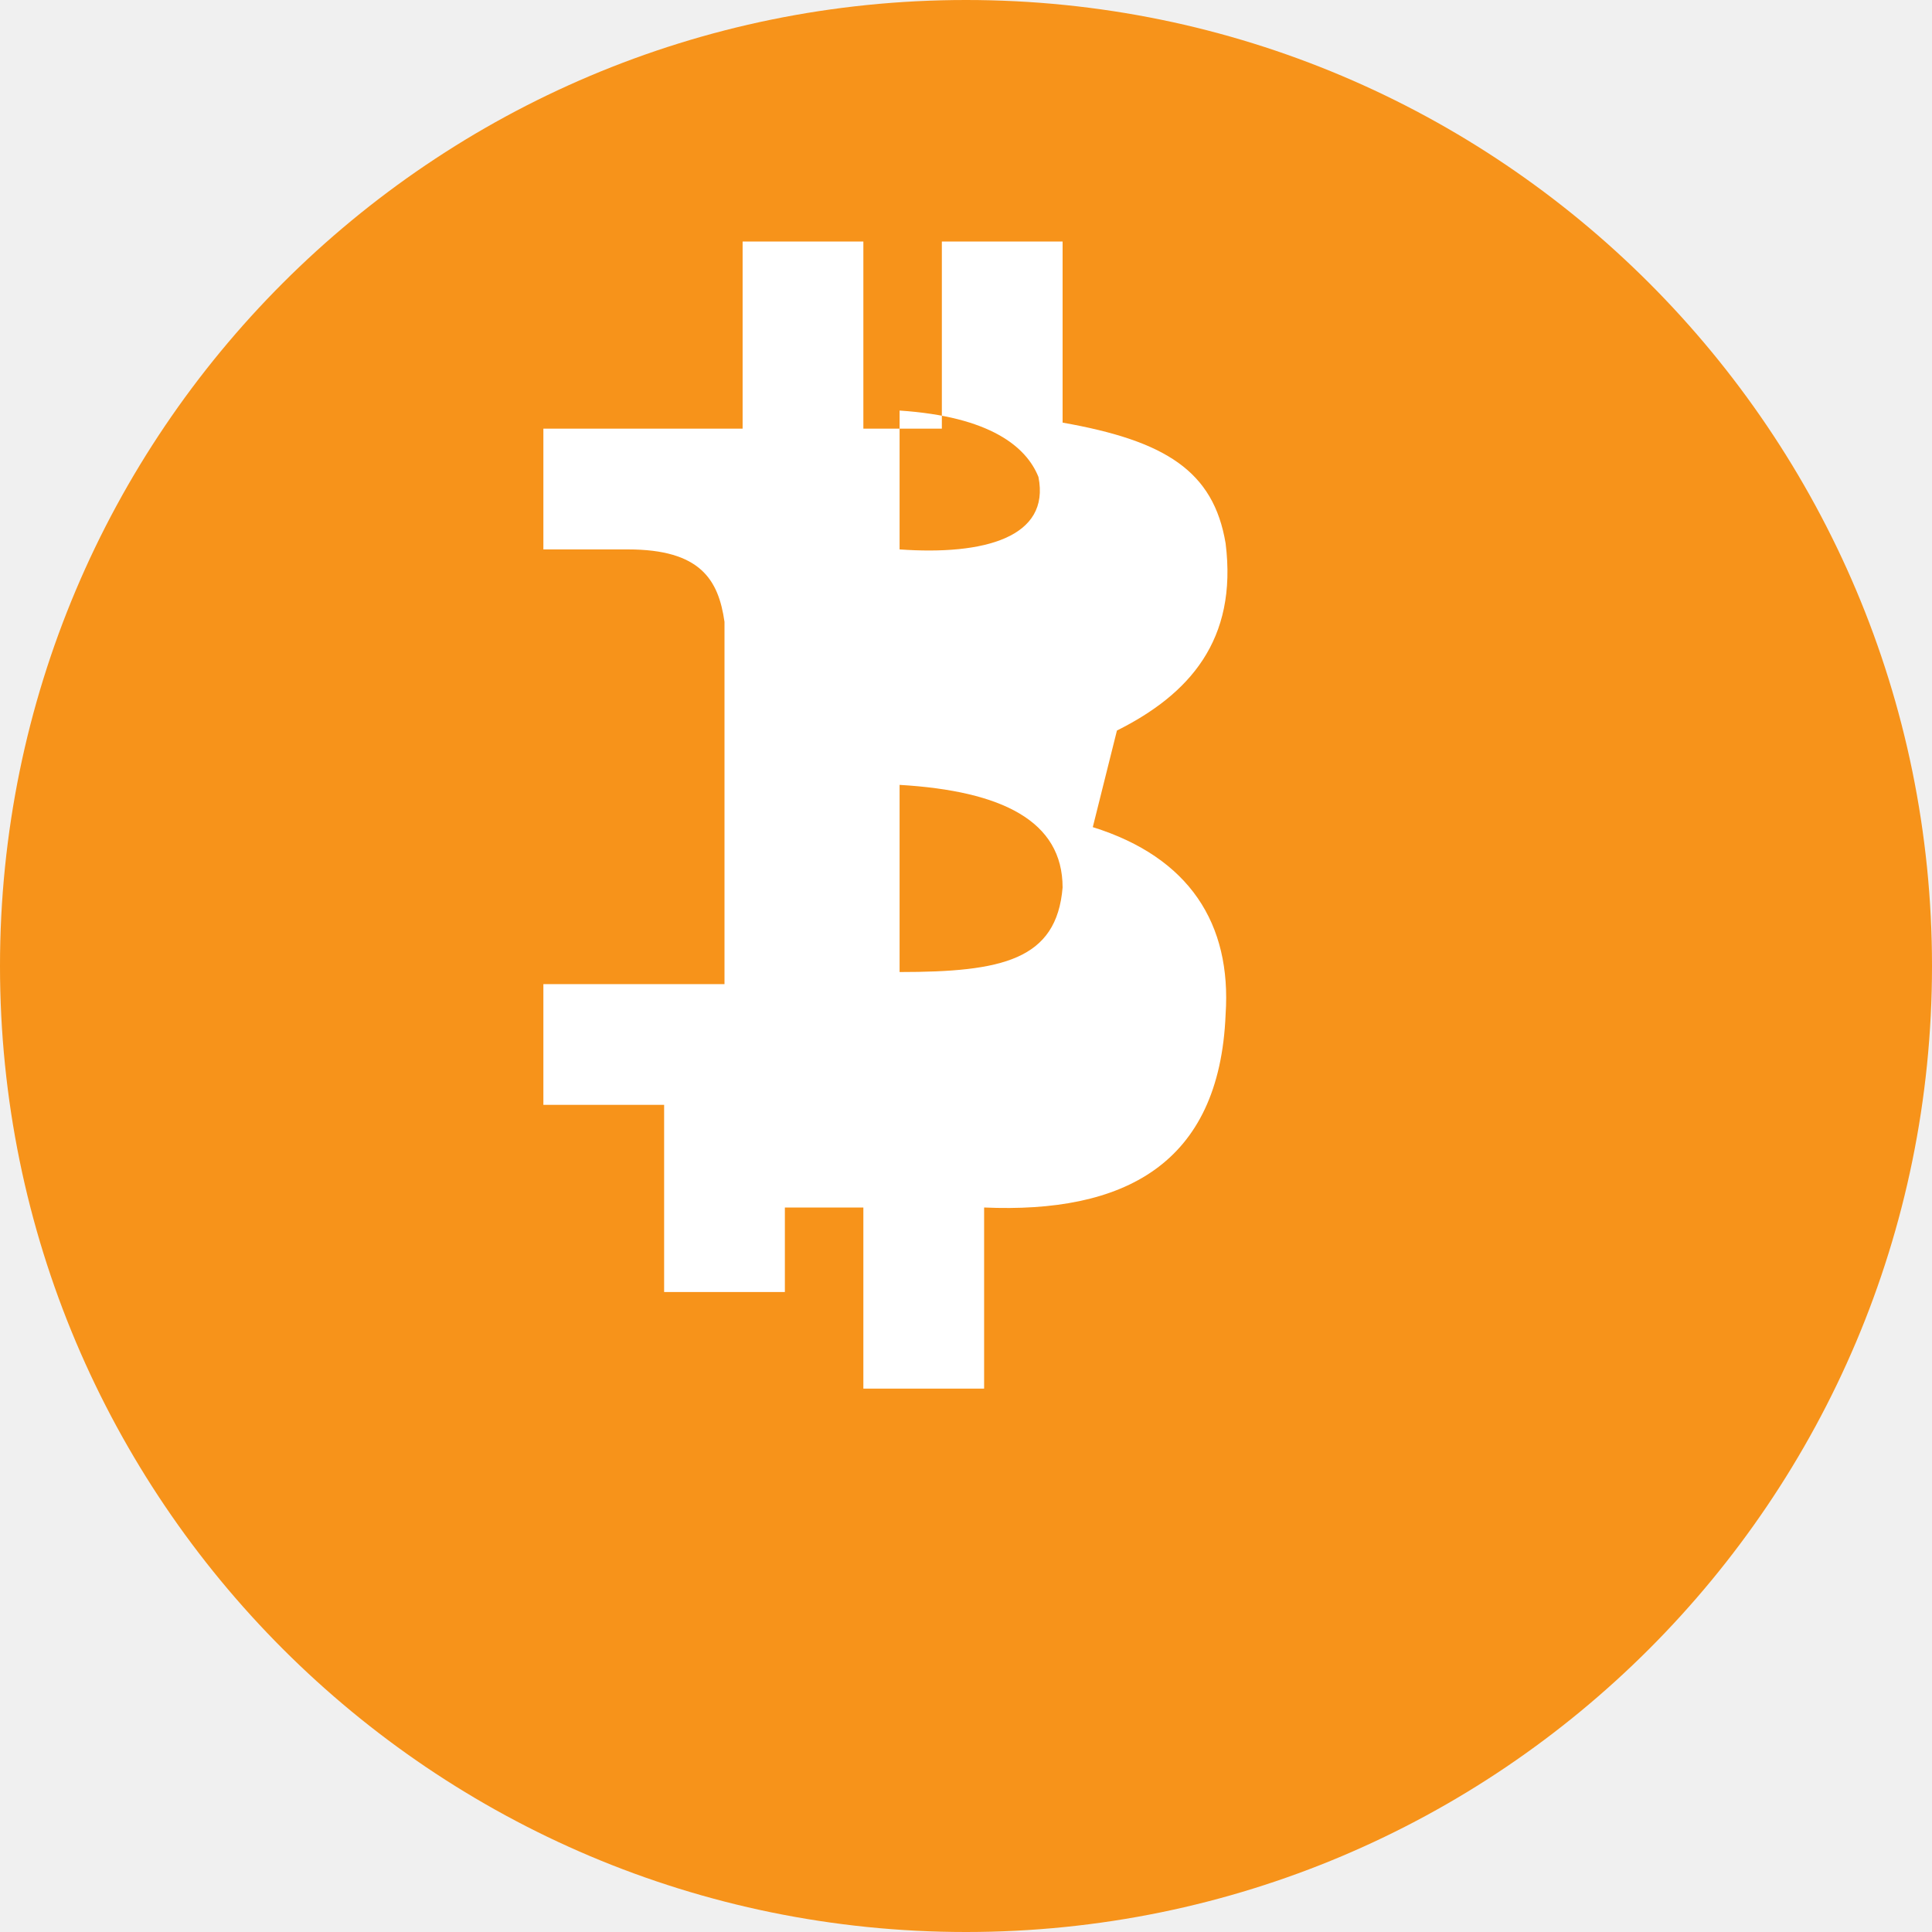
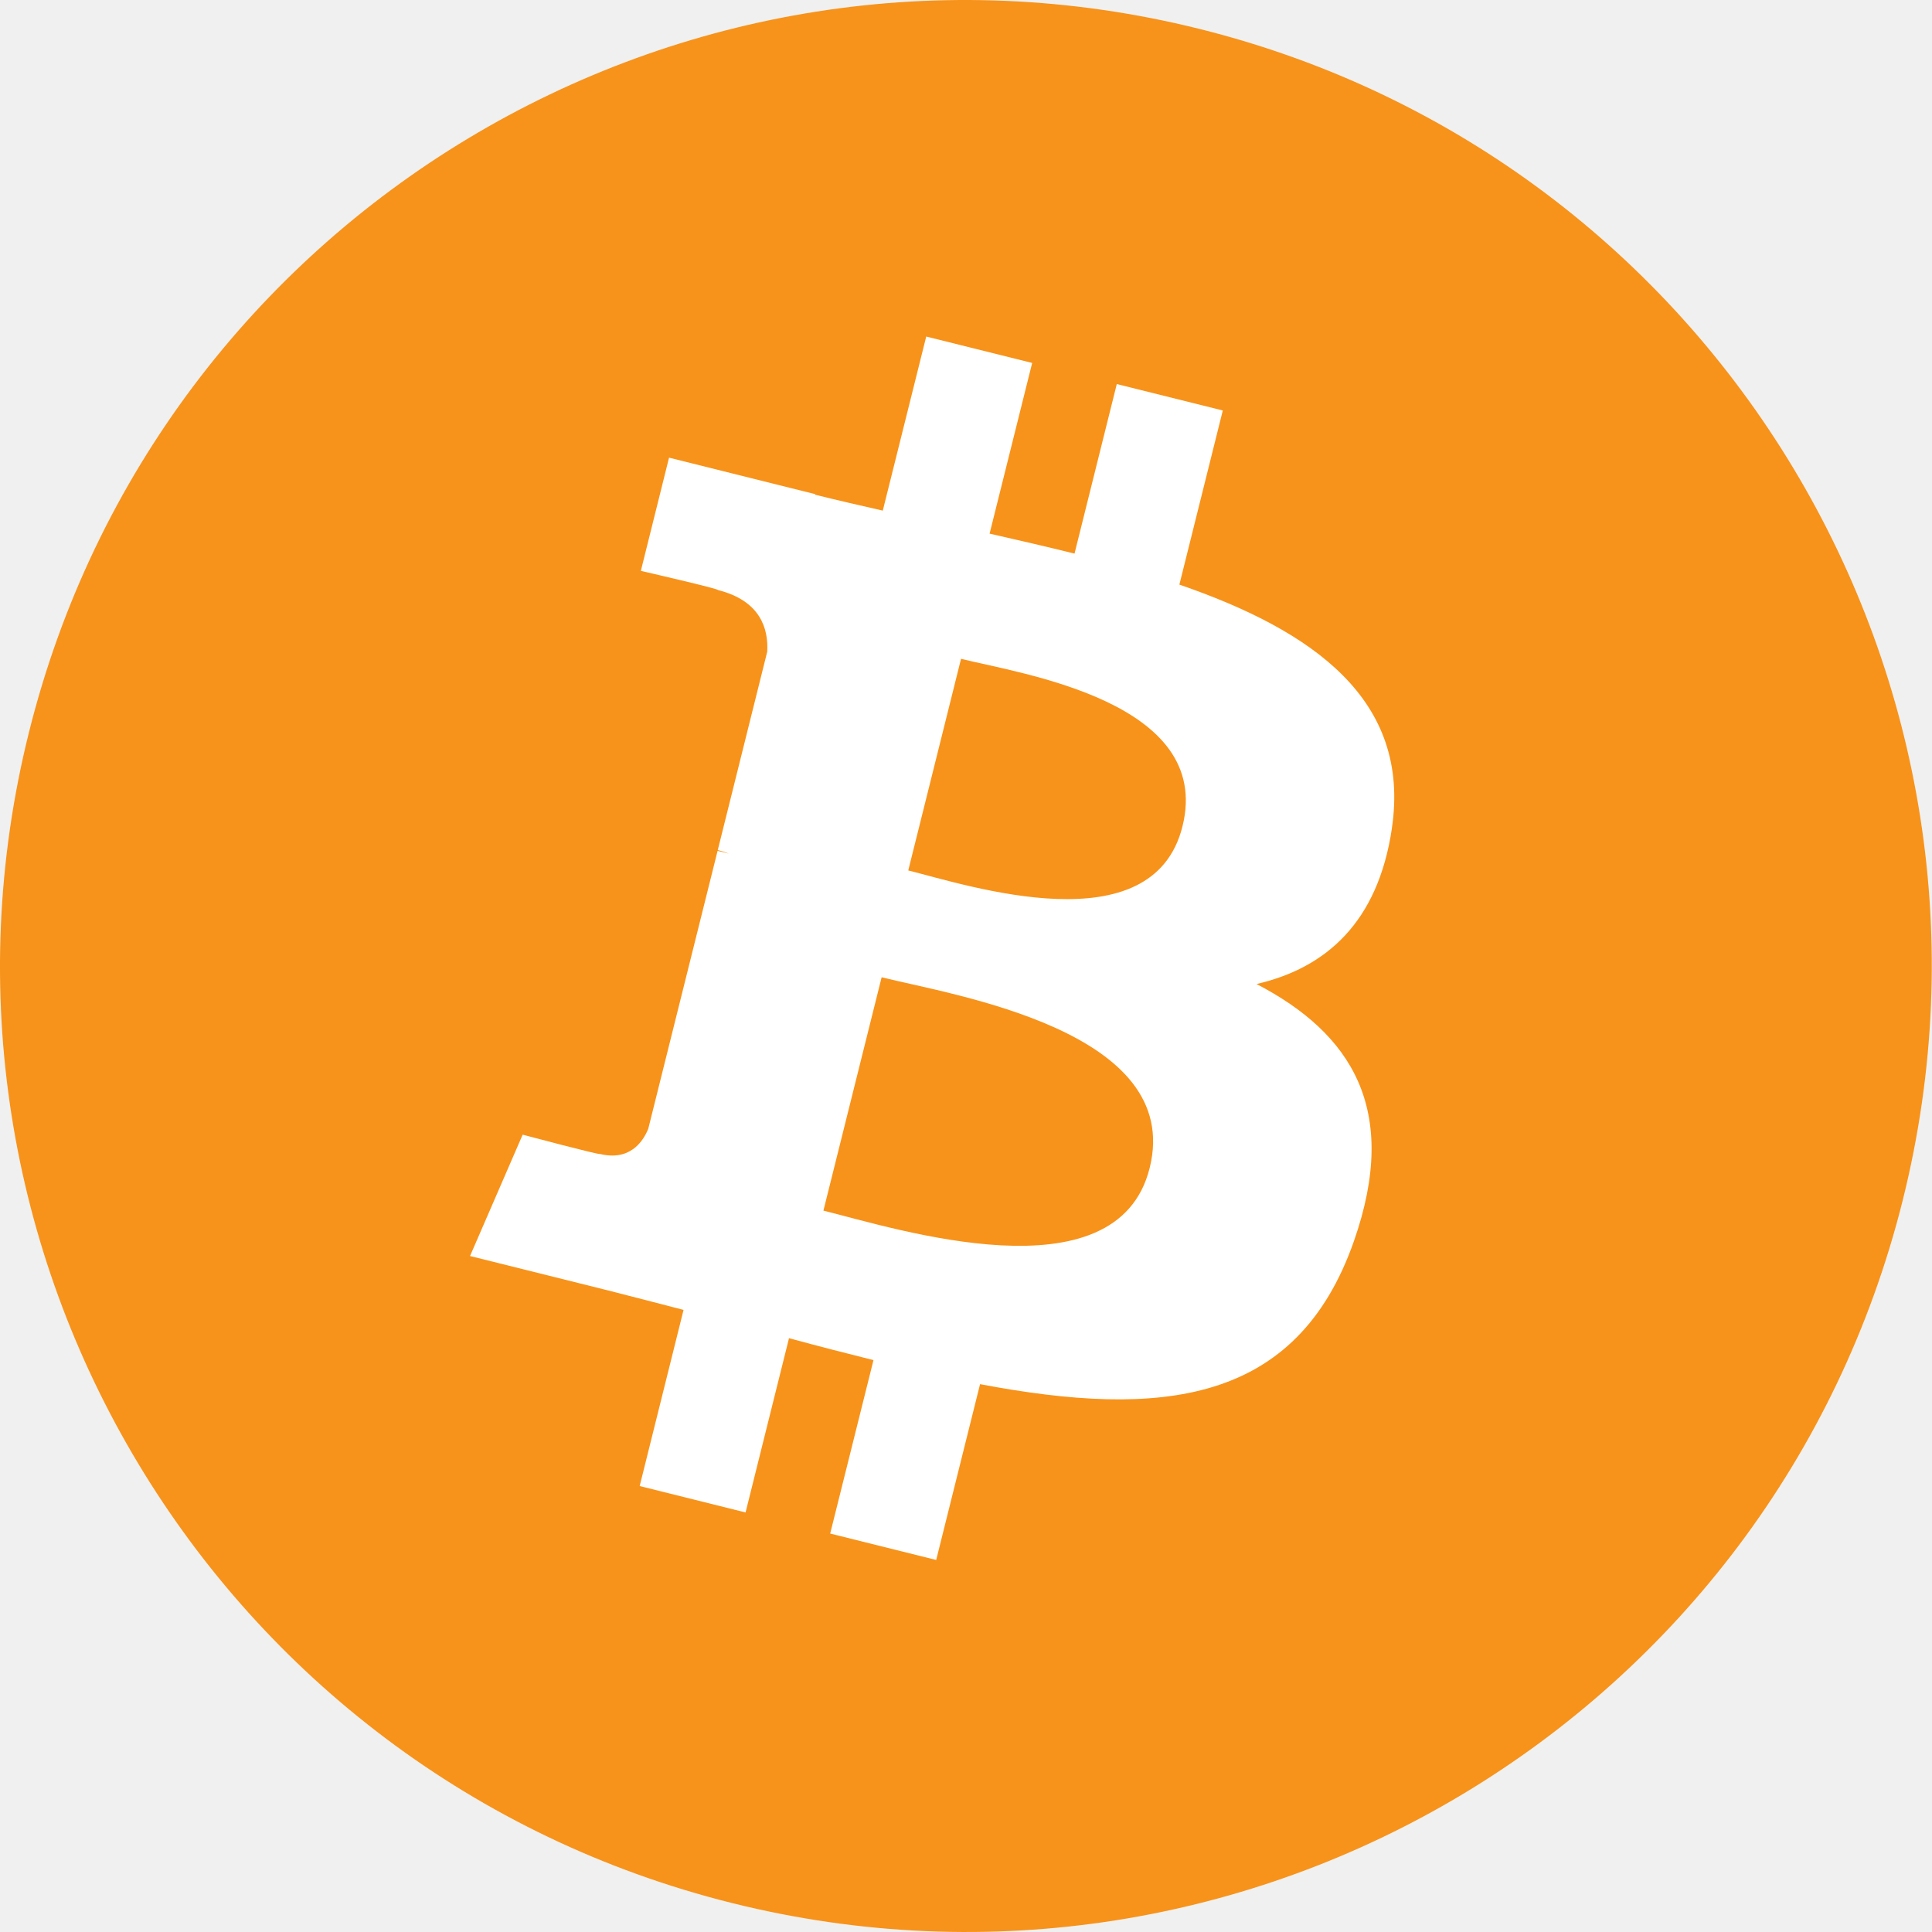
- <svg xmlns="http://www.w3.org/2000/svg" viewBox="0 0 32 32">
-   <circle cx="16" cy="16" r="16" fill="#f7931a" />
-   <path d="M18.5 12.1c1.2-.6 2-1.5 1.8-3.1-.2-1.2-1-1.7-2.7-2V4h-2v3.1h-1.3V4h-2v3.1H9v2h1.4c1.2 0 1.5.5 1.6 1.2v6H9v2h2v3.1h2V20h1.3v3h2v-3c2.3.1 3.9-.7 4-3.2.1-1.5-.6-2.6-2.2-3.1zm-1.3-4.2c.2 1-.9 1.3-2.3 1.2V6.8c1.5.1 2.1.6 2.3 1.1zm-2.3 8.2V13c1.7.1 2.7.6 2.7 1.7-.1 1.2-1 1.4-2.7 1.4z" fill="#fff" />
+ <svg xmlns="http://www.w3.org/2000/svg" xml:space="preserve" width="100%" height="100%" version="1.1" shape-rendering="geometricPrecision" text-rendering="geometricPrecision" image-rendering="optimizeQuality" fill-rule="evenodd" clip-rule="evenodd" viewBox="0 0 4091.27 4091.73">
+   <g id="Layer_x0020_1">
+     <g id="_1421344023328">
+       <path fill="#F7931A" fill-rule="nonzero" d="M4030.06 2540.77c-273.24,1096.01 -1383.32,1763.02 -2479.46,1489.71 -1095.68,-273.24 -1762.69,-1383.39 -1489.33,-2479.31 273.12,-1096.13 1383.2,-1763.19 2479,-1489.95 1096.06,273.24 1763.03,1383.51 1489.76,2479.57l0.02 -0.02z" />
+       <path fill="white" fill-rule="nonzero" d="M2947.77 1754.38c40.72,-272.26 -166.56,-418.61 -450,-516.24l91.95 -368.8 -224.5 -55.94 -89.51 359.09c-59.02,-14.72 -119.63,-28.59 -179.87,-42.34l90.16 -361.46 -224.36 -55.94 -92 368.68c-48.84,-11.12 -96.81,-22.11 -143.35,-33.69l0.26 -1.16 -309.59 -77.31 -59.72 239.78c0,0 166.56,38.18 163.05,40.53 90.91,22.69 107.35,82.87 104.62,130.57l-104.74 420.15c6.26,1.59 14.38,3.89 23.34,7.49 -7.49,-1.86 -15.46,-3.89 -23.73,-5.87l-146.81 588.57c-11.11,27.62 -39.31,69.07 -102.87,53.33 2.25,3.26 -163.17,-40.72 -163.17,-40.72l-111.46 256.98 292.15 72.83c54.35,13.63 107.61,27.89 160.06,41.3l-92.9 373.03 224.24 55.94 92 -369.07c61.26,16.63 120.71,31.97 178.91,46.43l-91.69 367.33 224.51 55.94 92.89 -372.33c382.82,72.45 670.67,43.24 791.83,-303.02 97.63,-278.78 -4.86,-439.58 -206.26,-544.44 146.69,-33.83 257.18,-130.31 286.64,-329.61l-0.07 -0.05zm-512.93 719.26c-69.38,278.78 -538.76,128.08 -690.94,90.29l123.28 -494.2c152.17,37.99 640.17,113.17 567.67,403.91zm69.43 -723.3c-63.29,253.58 -453.96,124.75 -580.69,93.16l111.77 -448.21c126.73,31.59 534.85,90.55 468.94,355.05l-0.02 0z" />
+     </g>
+   </g>
</svg>
